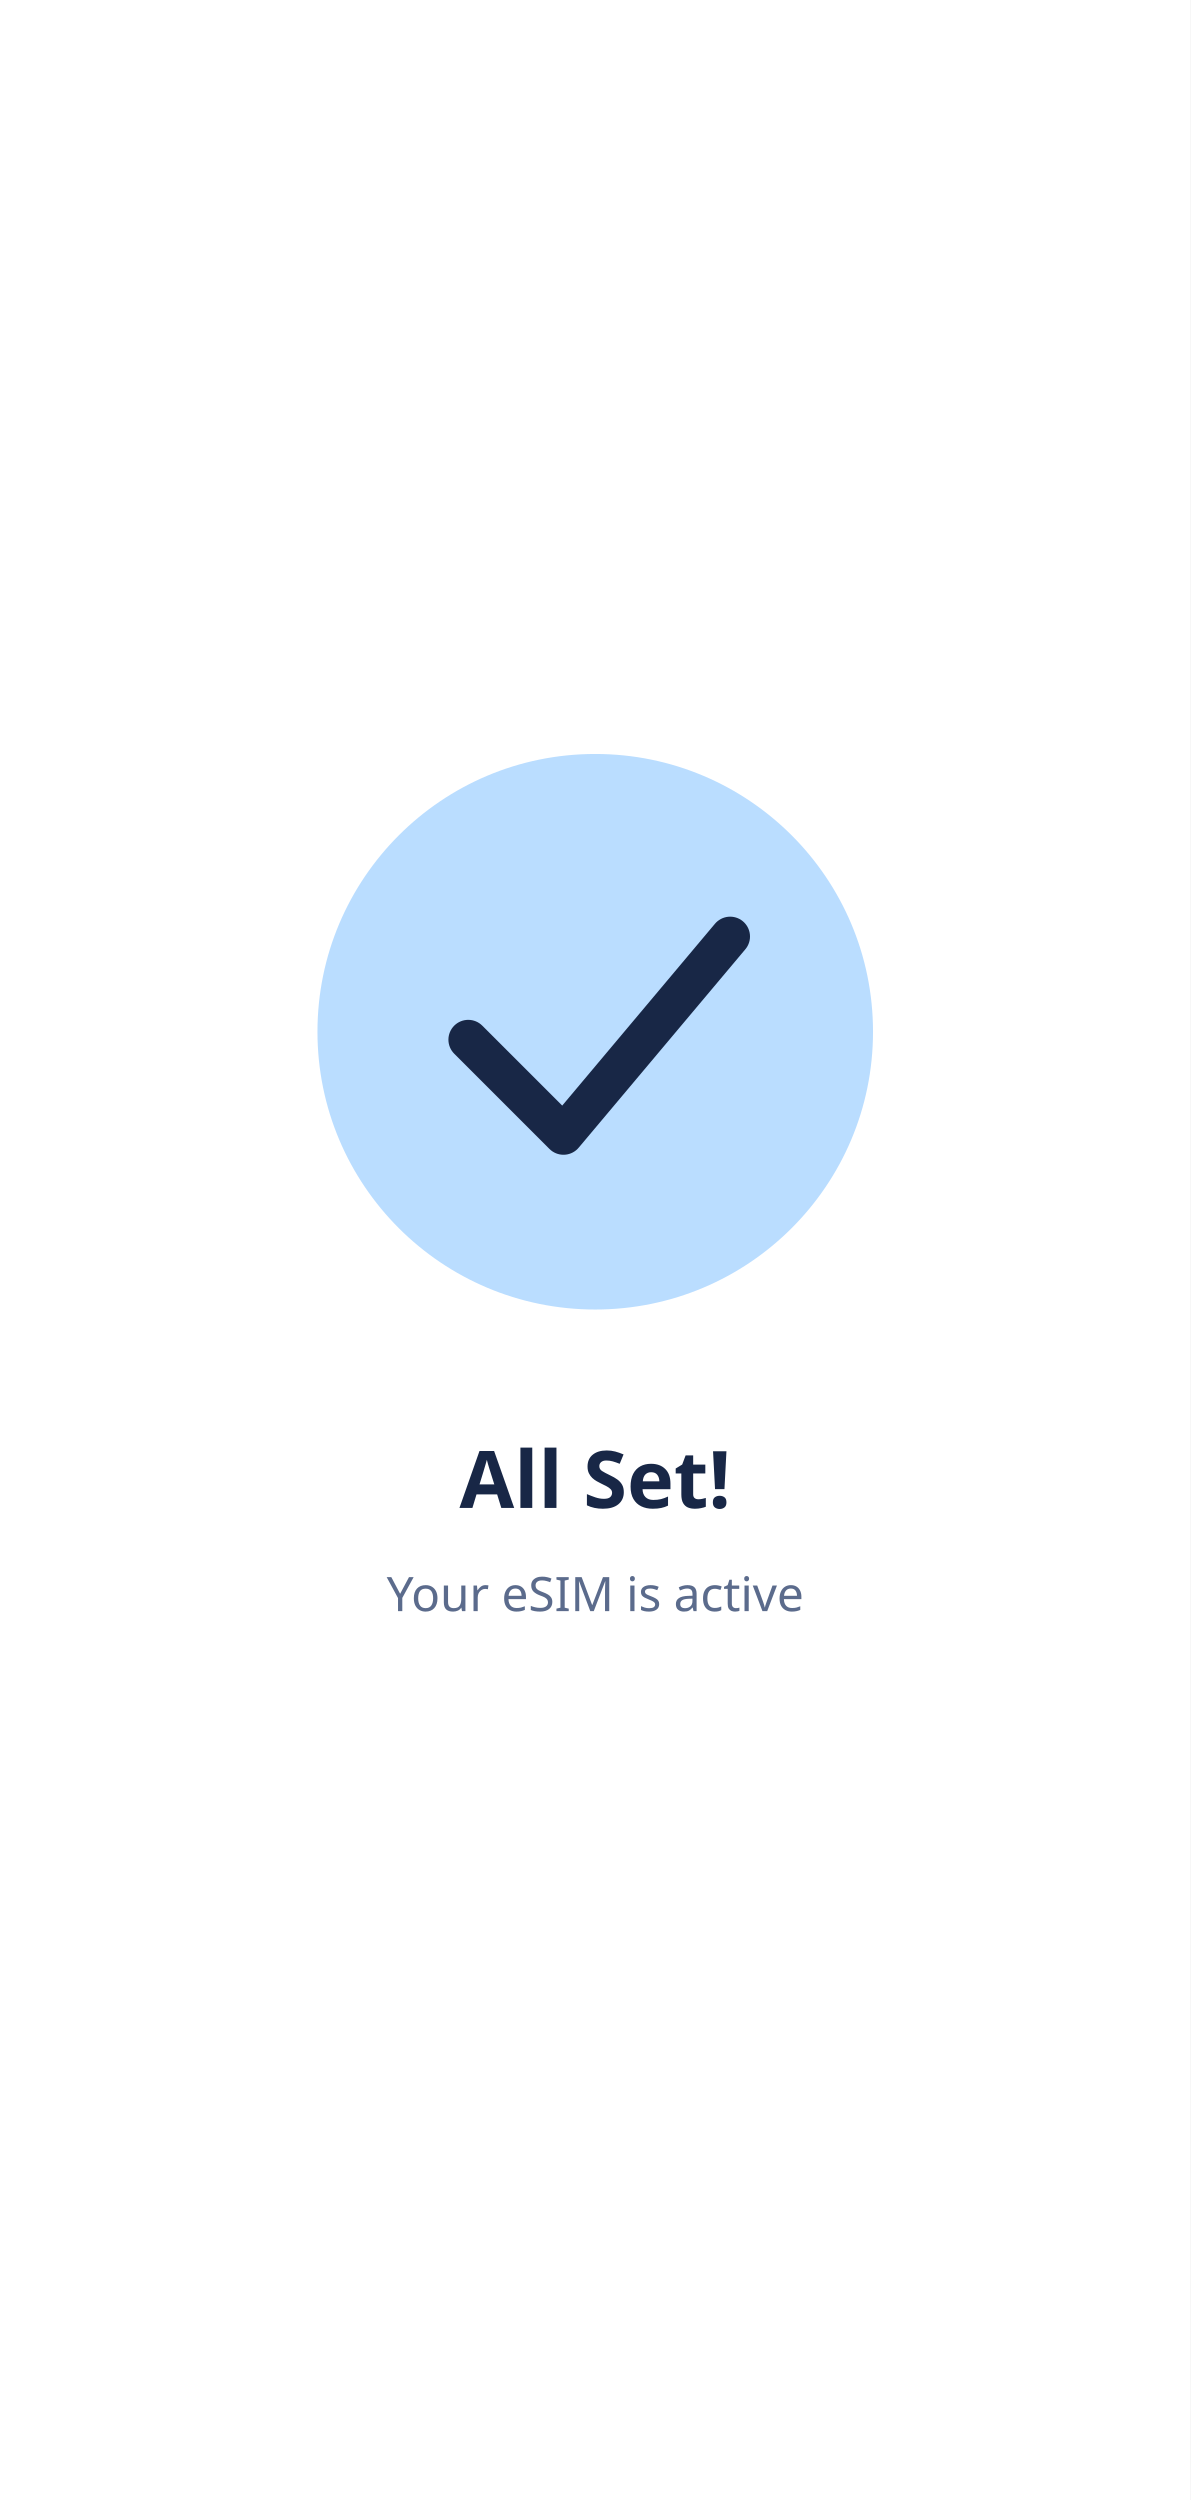
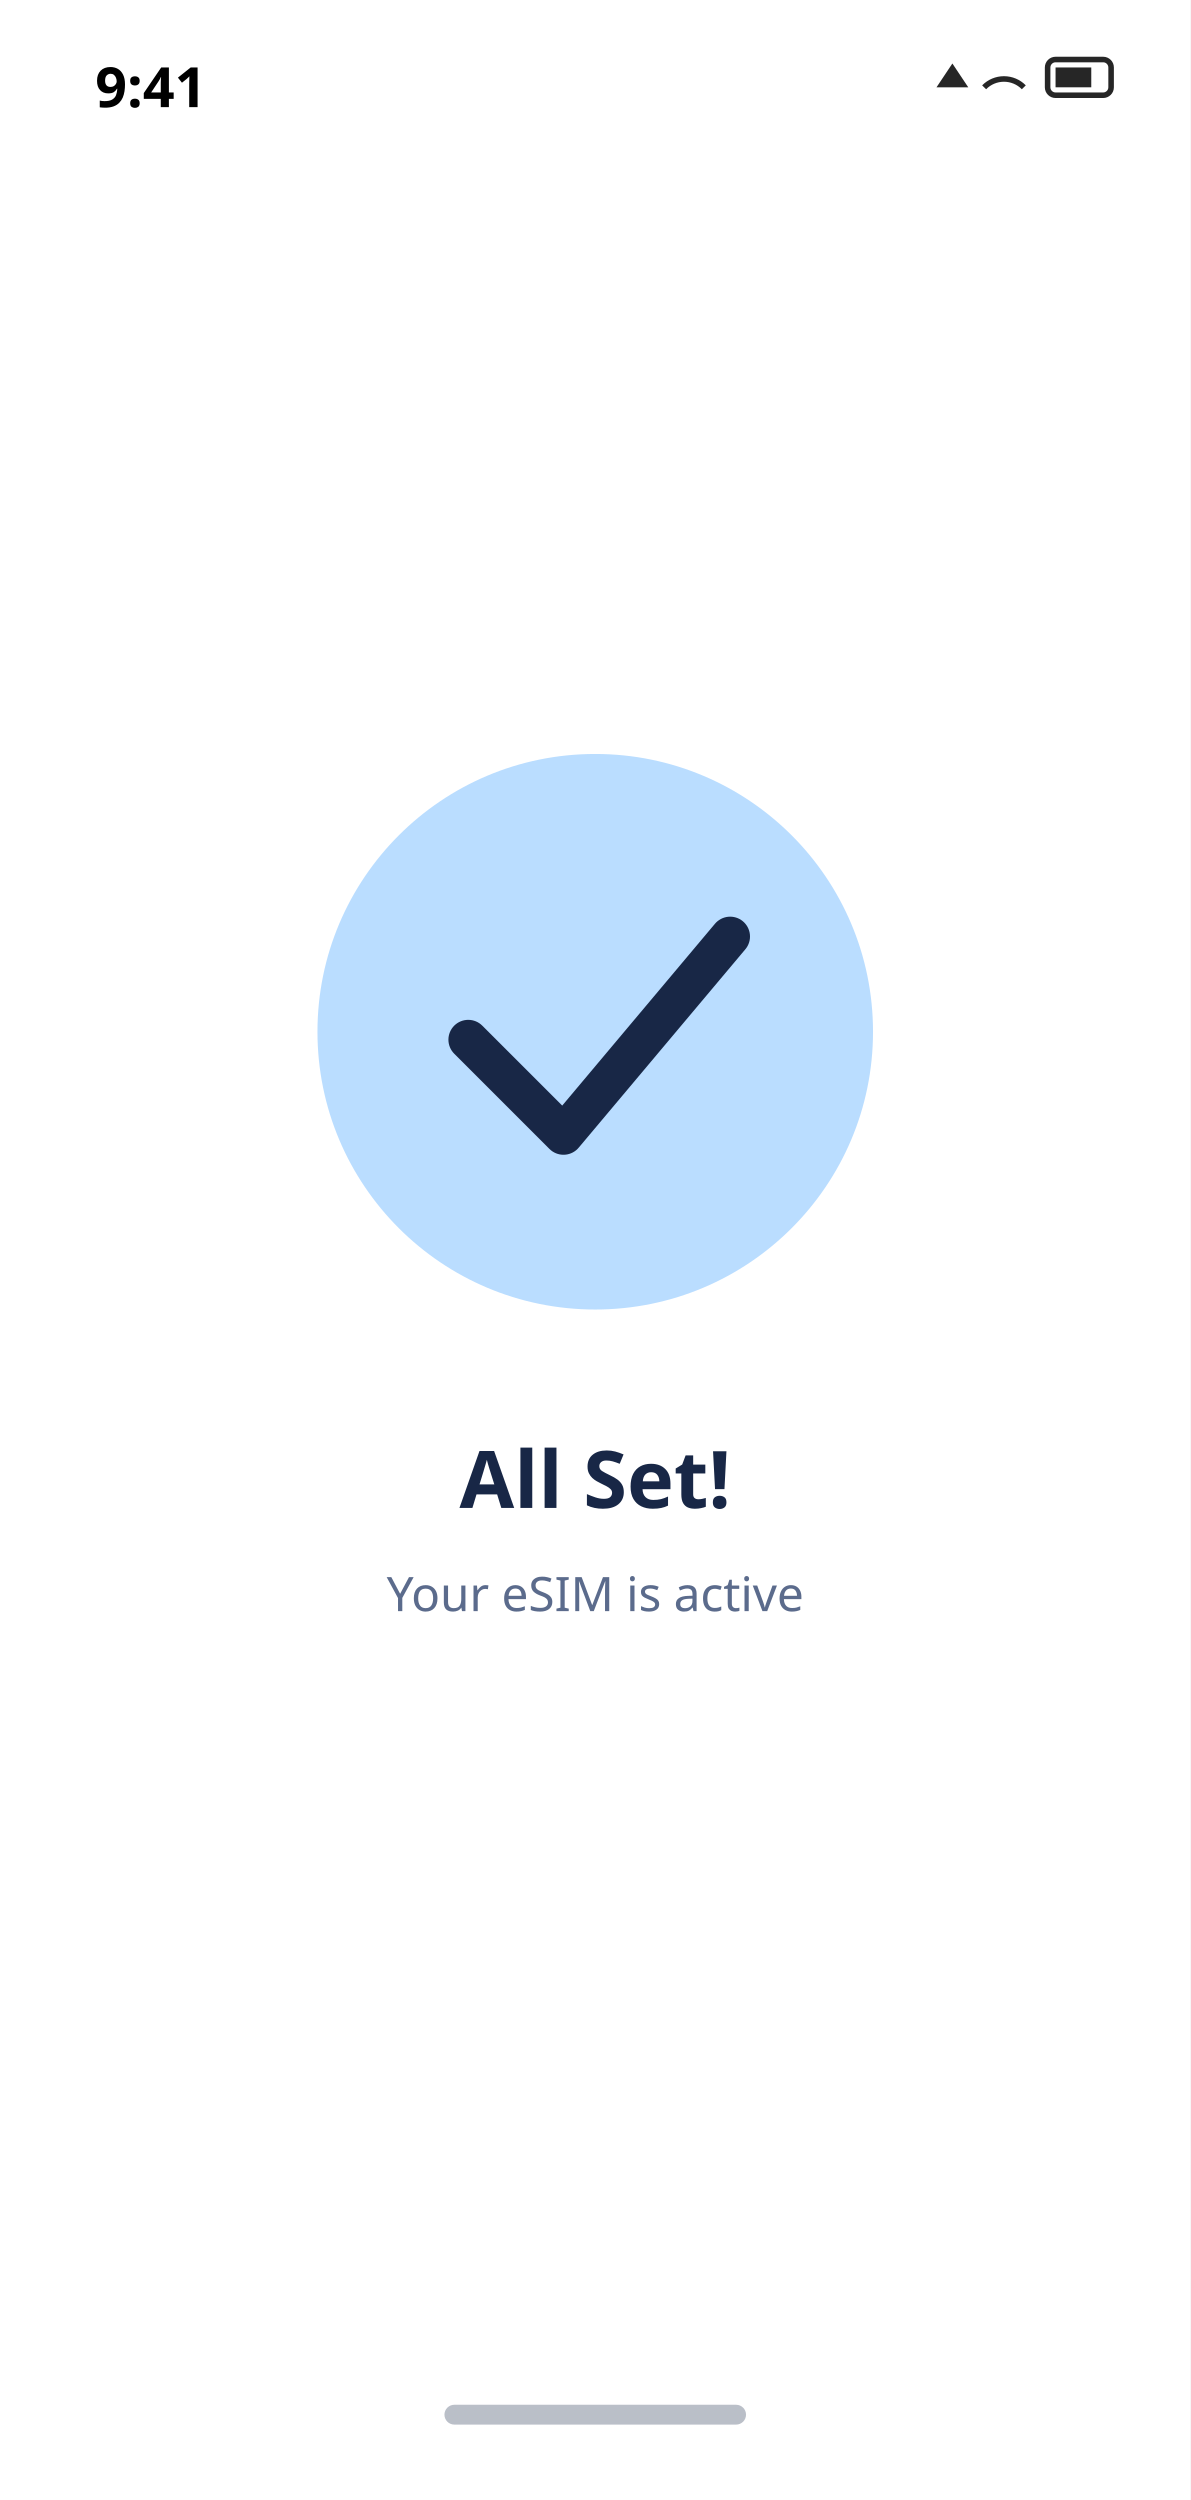
<svg xmlns="http://www.w3.org/2000/svg" viewBox="0 0 300 630">
  <rect width="300" height="630" fill="#ffffff" />
  <circle cx="150" cy="260" r="70" fill="#baddff" />
  <path d="M118 262 l24 24 l42 -50" stroke="#182746" stroke-width="10" fill="none" stroke-linecap="round" stroke-linejoin="round" />
  <text data-key="screen.s-done.title" x="150" y="380" text-anchor="middle" font-family="ui-sans-serif,system-ui,sans-serif" font-size="20" font-weight="700" fill="#182746">All Set!</text>
  <text data-key="screen.s-done.subtitle" x="150" y="406" text-anchor="middle" font-family="ui-sans-serif,system-ui,sans-serif" font-size="12" fill="#5b6b8c">Your eSIM is active</text>
+   <g opacity="0.999">
+     <text x="24" y="27" font-family="ui-sans-serif,system-ui,sans-serif" font-size="14" font-weight="600" fill="#000000">9:41</text>
+     <g stroke="#000000" stroke-width="1.4" fill="none" opacity="0.85">
+       <path d="M236 22 l4 -6 l4 6z" fill="#000000" stroke="none" />
+       <path d="M248 22 a7 7 0 0 1 10 0" />
+       <rect x="264" y="15" width="16" height="9" rx="2" />
+       <rect x="266" y="17" width="9" height="5" fill="#000000" stroke="none" />
+     </g>
+     <rect x="112" y="606" width="76" height="5" rx="2.5" fill="#182746" opacity="0.3" />
+   </g>
</svg>
